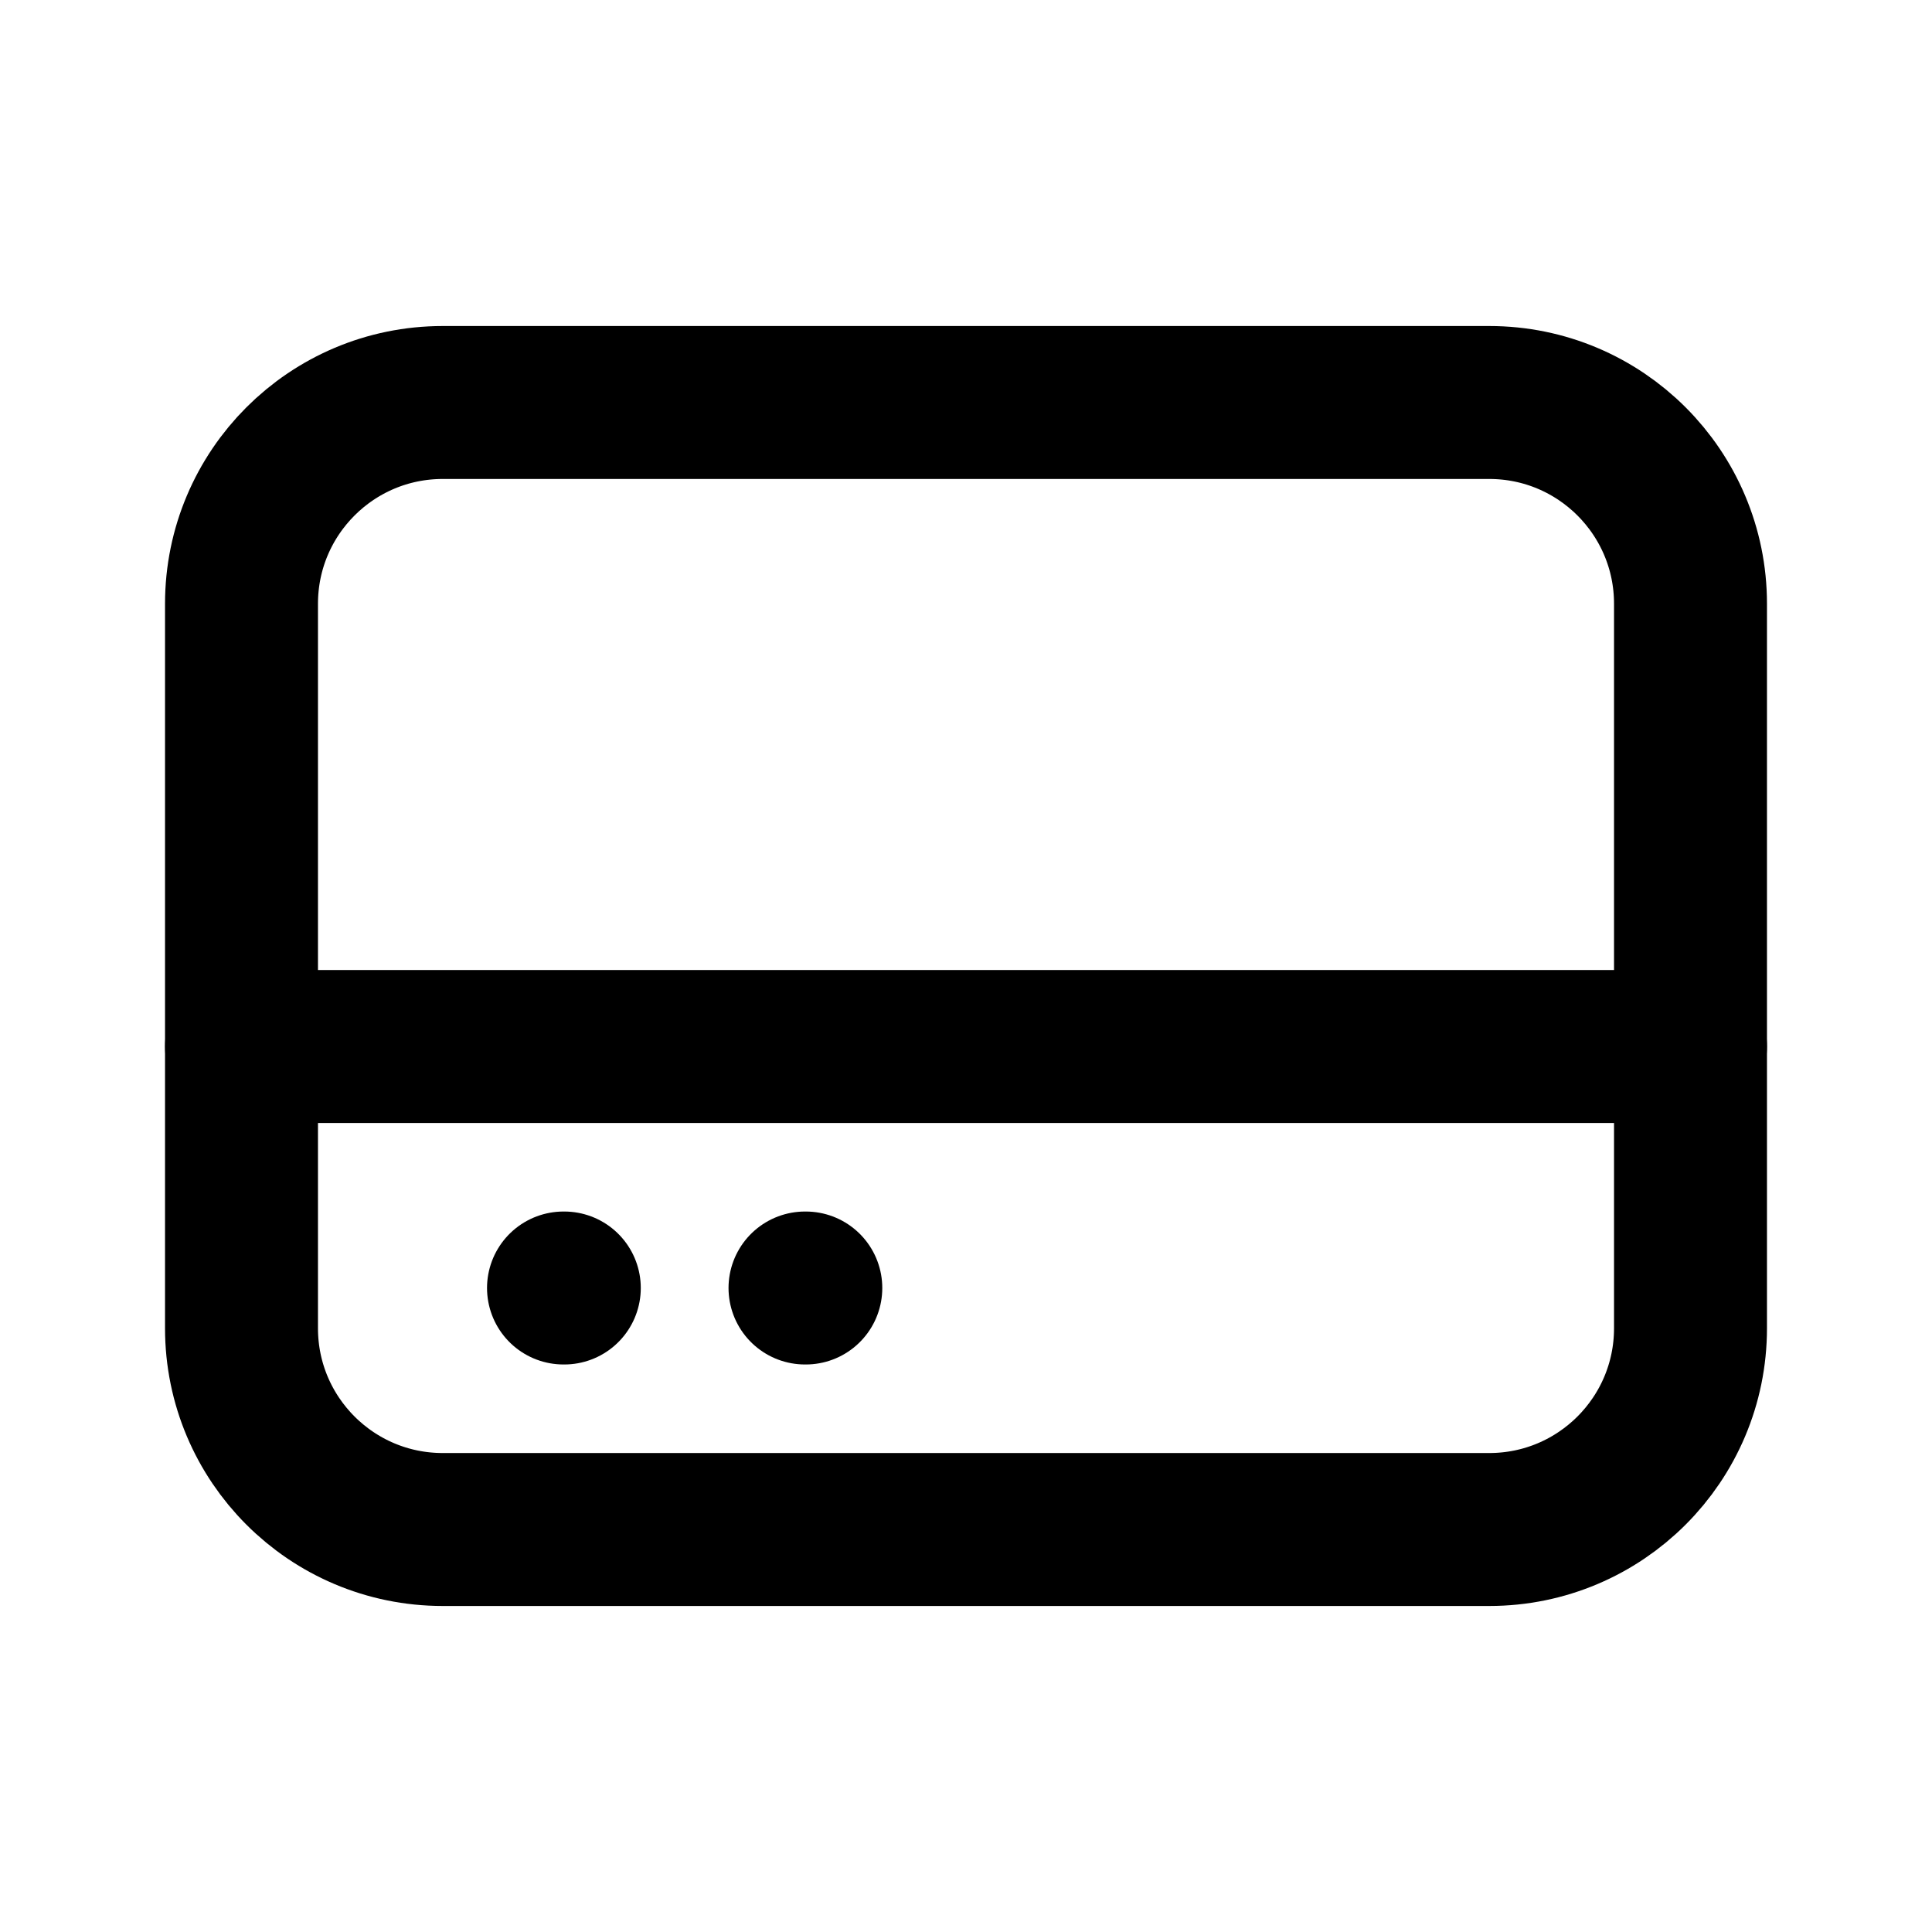
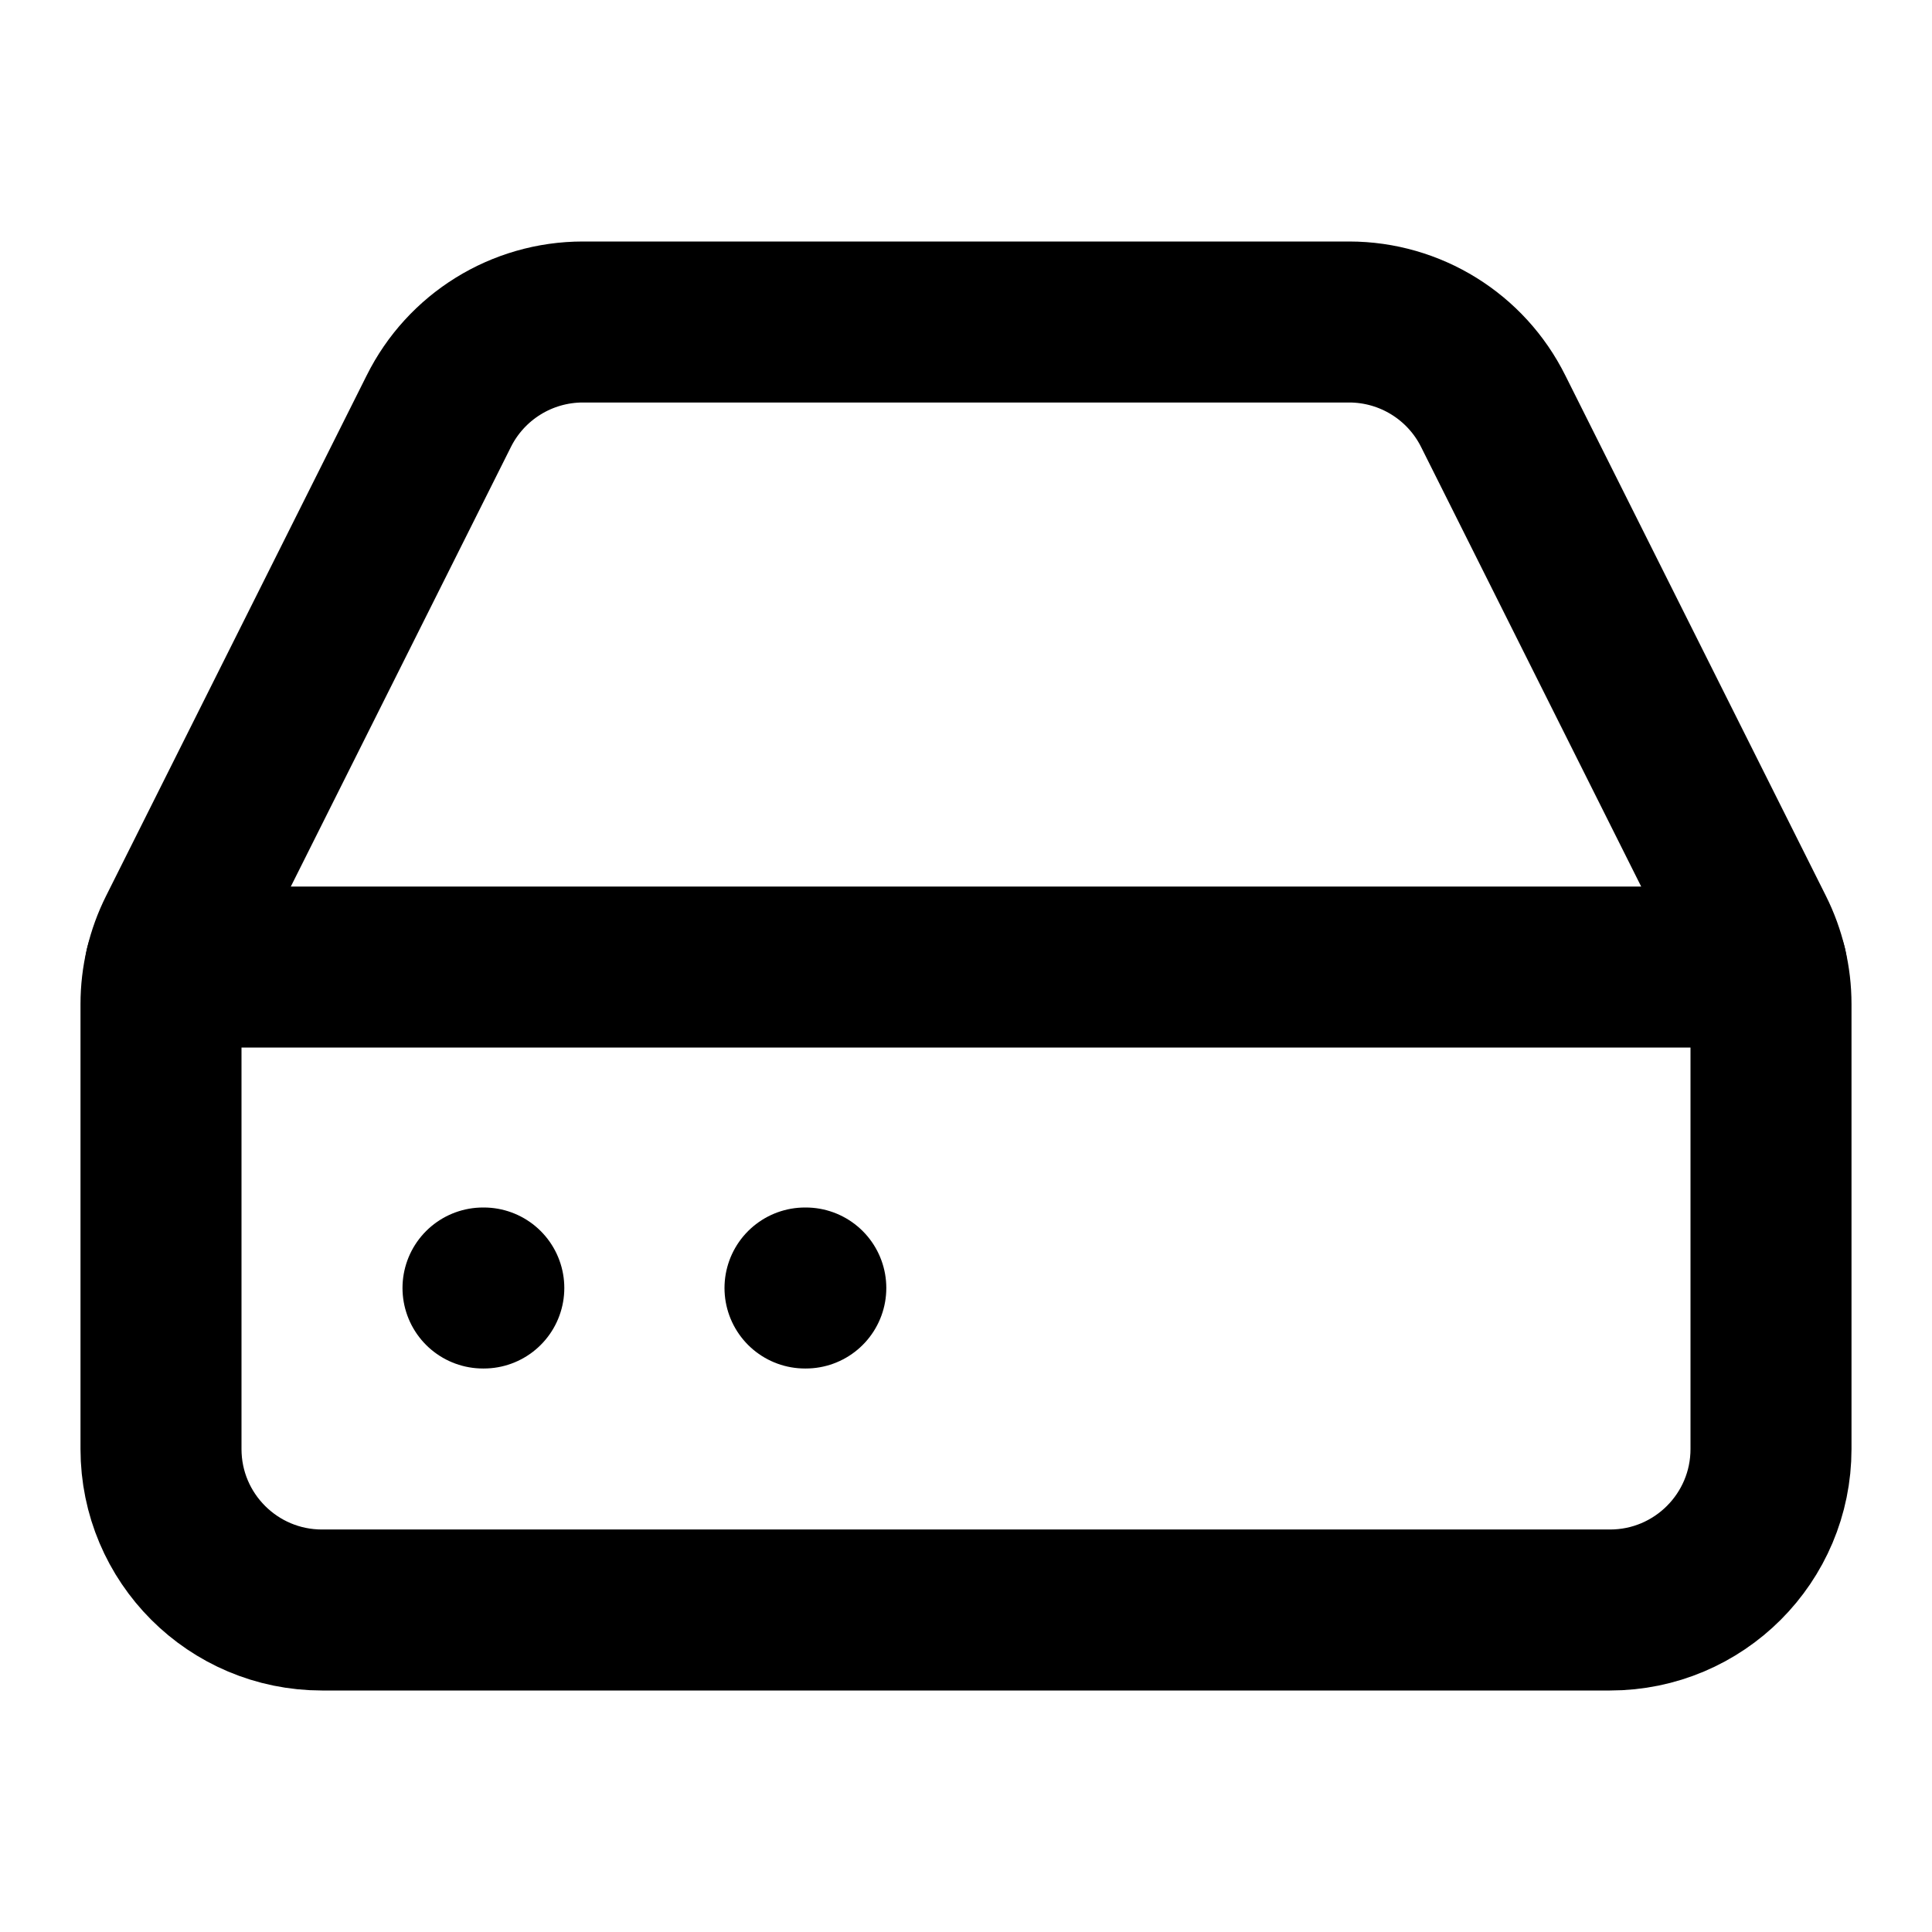
- <svg xmlns="http://www.w3.org/2000/svg" viewBox="0 0 24 24" fill="none" stroke="black" stroke-width="1.9" stroke-linecap="round" stroke-linejoin="round">
-   <rect x="3" y="5" width="18" height="14" rx="2.5" />
-   <path d="M3 13h18" />
-   <path d="M7 16h.01M10 16h.01" />
+ <svg xmlns="http://www.w3.org/2000/svg" viewBox="0 0 24 24" fill="none" stroke="black" stroke-width="2" stroke-linecap="round" stroke-linejoin="round">
+   <path d="M10 16h.01" />
+   <path d="M2.212 11.577a2 2 0 0 0-.212.896V18a2 2 0 0 0 2 2h16a2 2 0 0 0 2-2v-5.527a2 2 0 0 0-.212-.896L18.55 5.11A2 2 0 0 0 16.76 4H7.24a2 2 0 0 0-1.79 1.11z" />
+   <path d="M21.946 12.013H2.054" />
+   <path d="M6 16h.01" />
</svg>
